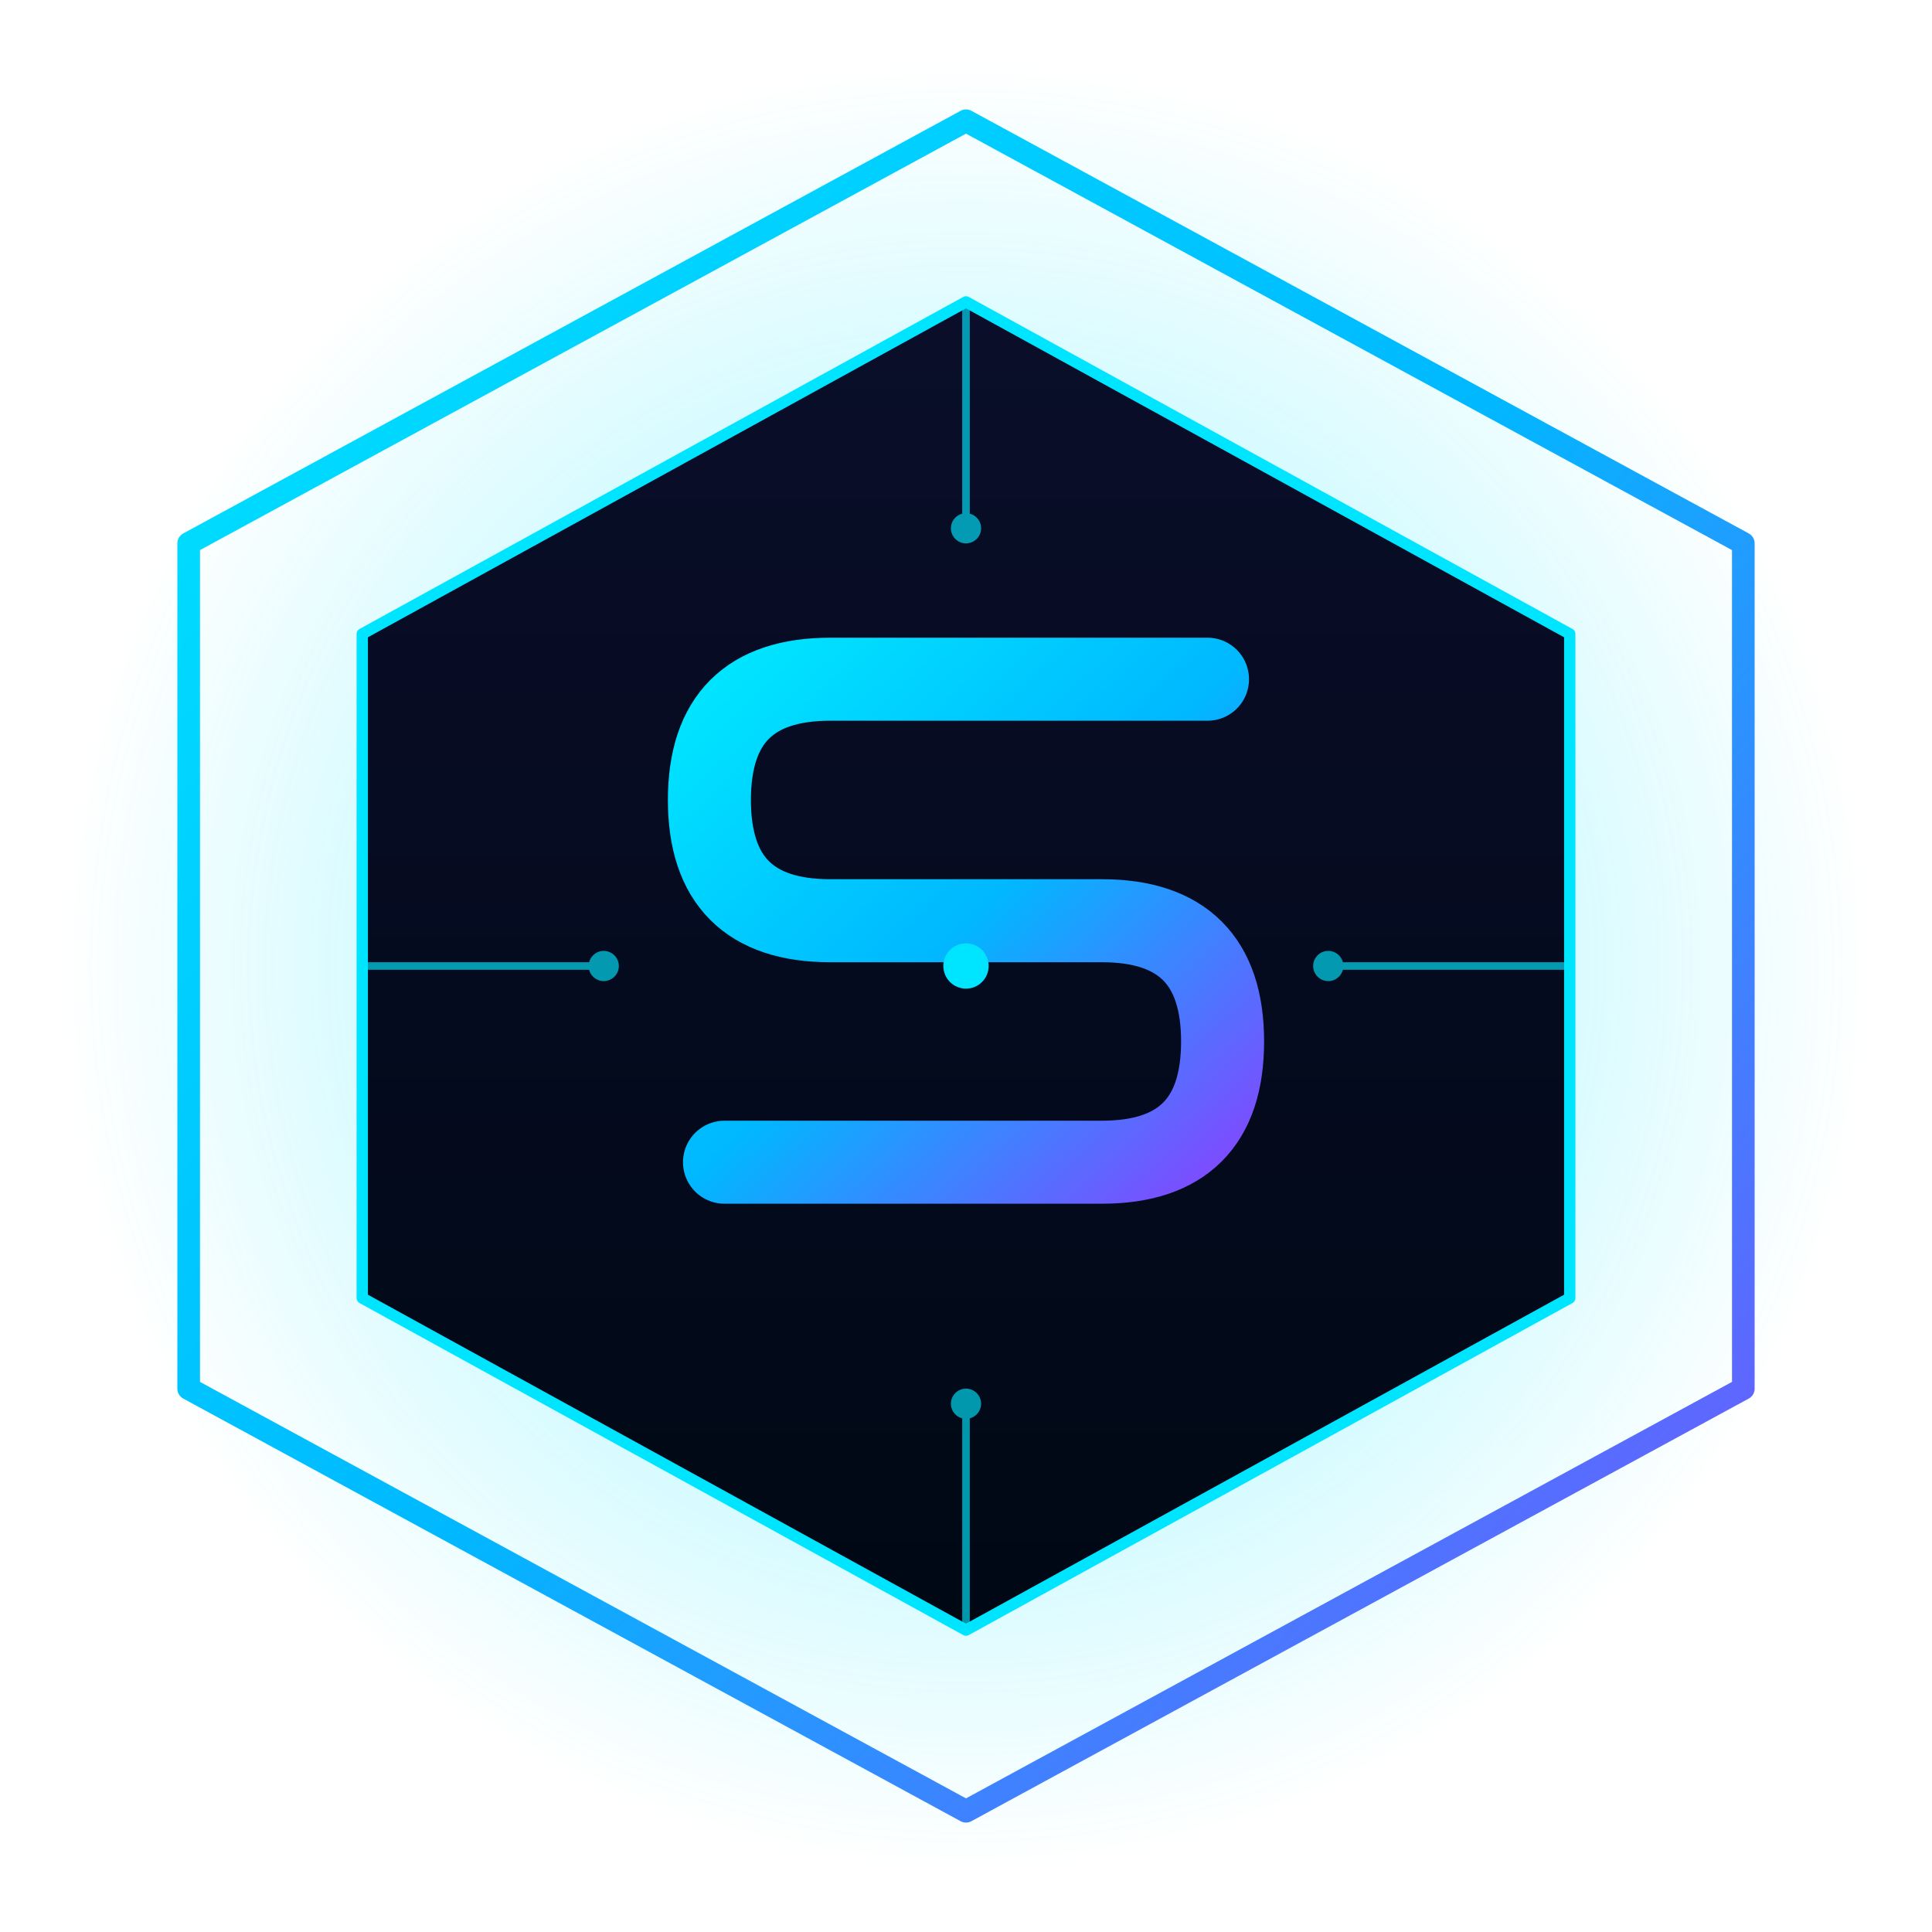
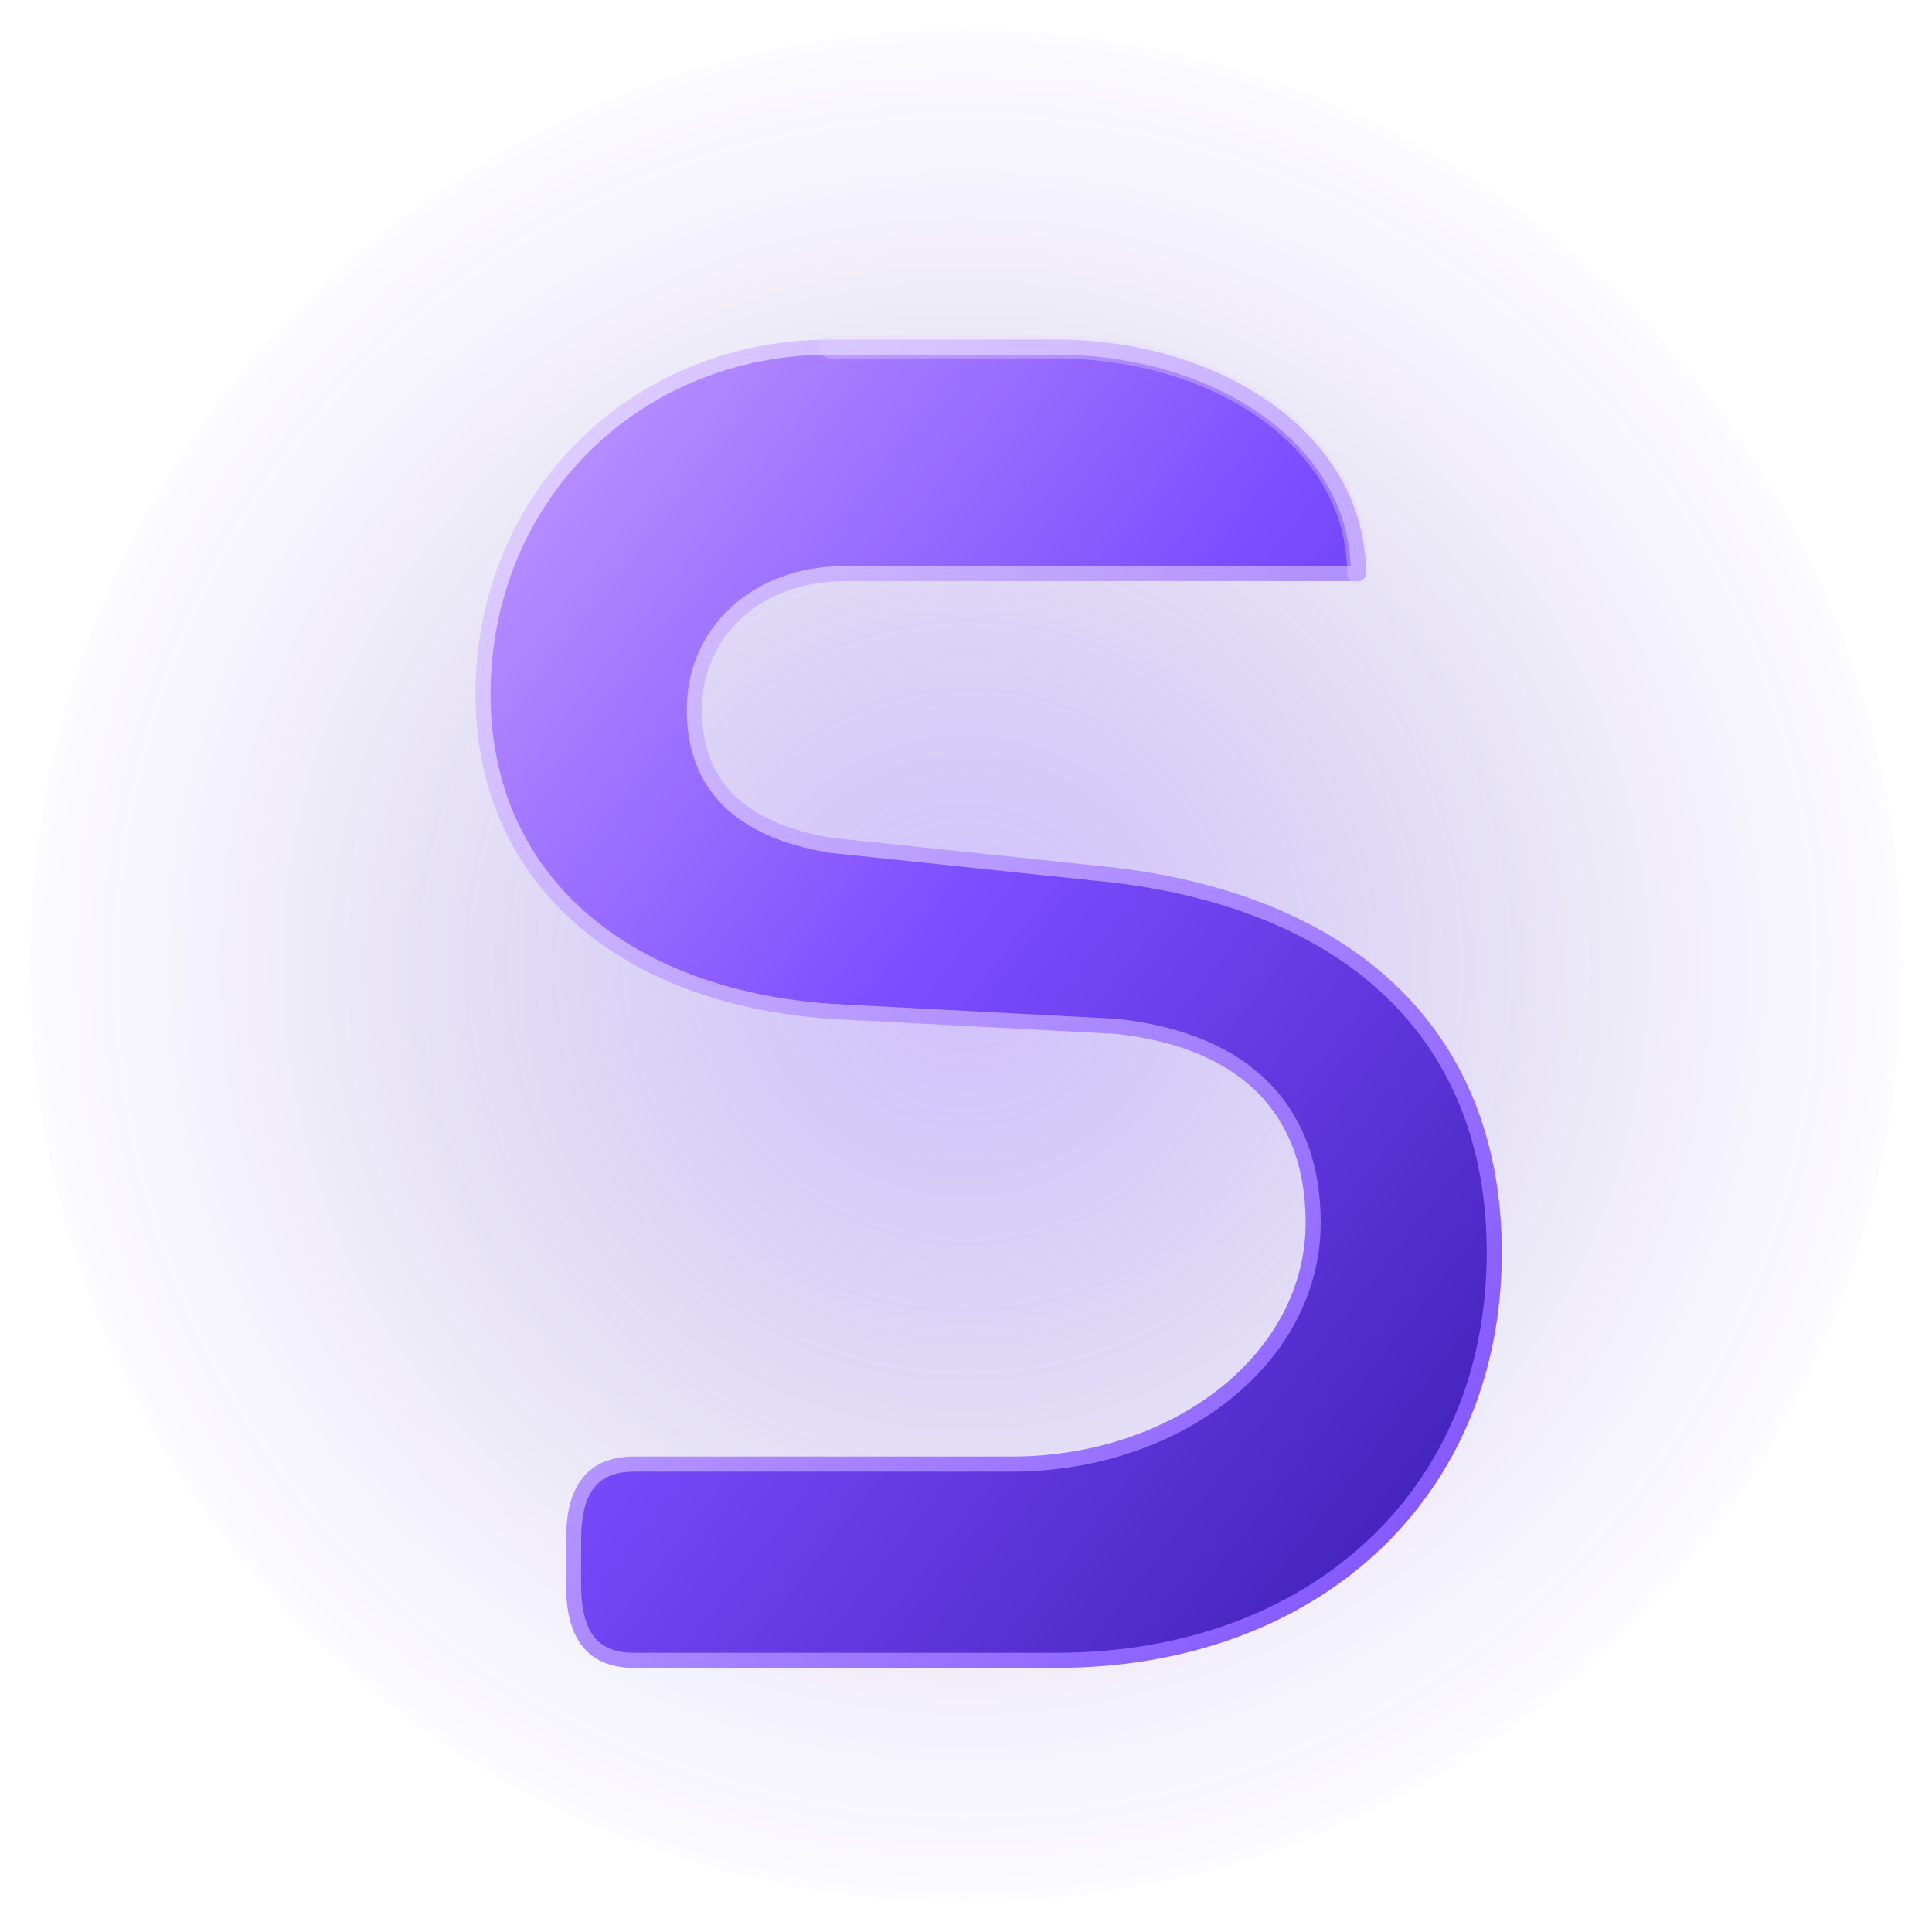
<svg xmlns="http://www.w3.org/2000/svg" viewBox="0 0 512 512" width="512" height="512">
  <defs>
-     <linearGradient id="halo" x1="0" y1="0" x2="1" y2="1">
-       <stop offset="0%" stop-color="#00e5ff" />
-       <stop offset="50%" stop-color="#00b8ff" />
+     <linearGradient id="sLetter" x1="0" y1="0" x2="1" y2="1">
+       <stop offset="0%" stop-color="#c39bff" />
+       <stop offset="45%" stop-color="#7c4dff" />
+       <stop offset="100%" stop-color="#3a1bb0" />
+     </linearGradient>
+     <linearGradient id="sLetterStroke" x1="0" y1="0" x2="1" y2="1">
+       <stop offset="0%" stop-color="#e6d6ff" />
      <stop offset="100%" stop-color="#7c4dff" />
    </linearGradient>
-     <linearGradient id="core" x1="0" y1="0" x2="0" y2="1">
-       <stop offset="0%" stop-color="#0a0e2a" />
-       <stop offset="100%" stop-color="#000814" />
-     </linearGradient>
-     <radialGradient id="glow" cx="0.5" cy="0.5" r="0.5">
-       <stop offset="0%" stop-color="#00e5ff" stop-opacity="0.45" />
-       <stop offset="100%" stop-color="#00e5ff" stop-opacity="0" />
+     <radialGradient id="halo" cx="0.5" cy="0.5" r="0.55">
+       <stop offset="0%" stop-color="#7c4dff" stop-opacity="0.35" />
+       <stop offset="60%" stop-color="#3a1bb0" stop-opacity="0.10" />
+       <stop offset="100%" stop-color="#7c4dff" stop-opacity="0" />
    </radialGradient>
  </defs>
-   <circle cx="256" cy="256" r="240" fill="url(#glow)" />
-   <polygon points="256,32 462,144 462,368 256,480 50,368 50,144" fill="none" stroke="url(#halo)" stroke-width="6" stroke-linejoin="round" />
-   <polygon points="256,80 416,168 416,344 256,432 96,344 96,168" fill="url(#core)" stroke="#00e5ff" stroke-width="3" stroke-linejoin="round" />
-   <g stroke="#00e5ff" stroke-width="2" fill="none" opacity="0.65">
-     <path d="M 96,256 L 160,256" />
-     <path d="M 416,256 L 352,256" />
-     <path d="M 256,80 L 256,140" />
-     <path d="M 256,432 L 256,372" />
-     <circle cx="160" cy="256" r="4" fill="#00e5ff" stroke="none" />
-     <circle cx="352" cy="256" r="4" fill="#00e5ff" stroke="none" />
-     <circle cx="256" cy="140" r="4" fill="#00e5ff" stroke="none" />
-     <circle cx="256" cy="372" r="4" fill="#00e5ff" stroke="none" />
-   </g>
-   <path d="M 320,180            L 220,180            Q 188,180 188,212            Q 188,244 220,244            L 292,244            Q 324,244 324,276            Q 324,308 292,308            L 192,308" fill="none" stroke="url(#halo)" stroke-width="22" stroke-linecap="round" stroke-linejoin="round" />
-   <circle cx="256" cy="256" r="6" fill="#00e5ff" />
+   <circle cx="256" cy="256" r="248" fill="url(#halo)" />
+   <path d="M 360 152            C 360 116, 322 92,  280 92            L 220 92            C 168 92,  128 132, 128 184            C 128 232, 164 264, 220 268            L 296 272            C 332 276, 348 296, 348 324            C 348 360, 312 388, 268 388            L 168 388            C 156 388, 152 396, 152 408            L 152 420            C 152 432, 156 440, 168 440            L 280 440            C 348 440, 396 396, 396 332            C 396 276, 360 240, 296 232            L 220 224            C 196 220, 184 208, 184 188            C 184 168, 200 152, 224 152            Z" fill="url(#sLetter)" stroke="url(#sLetterStroke)" stroke-width="4" stroke-linejoin="round" />
+   <path d="M 360 152            C 360 116, 322 92,  280 92            L 220 92" fill="none" stroke="#e6d6ff" stroke-opacity="0.35" stroke-width="6" stroke-linecap="round" />
</svg>
